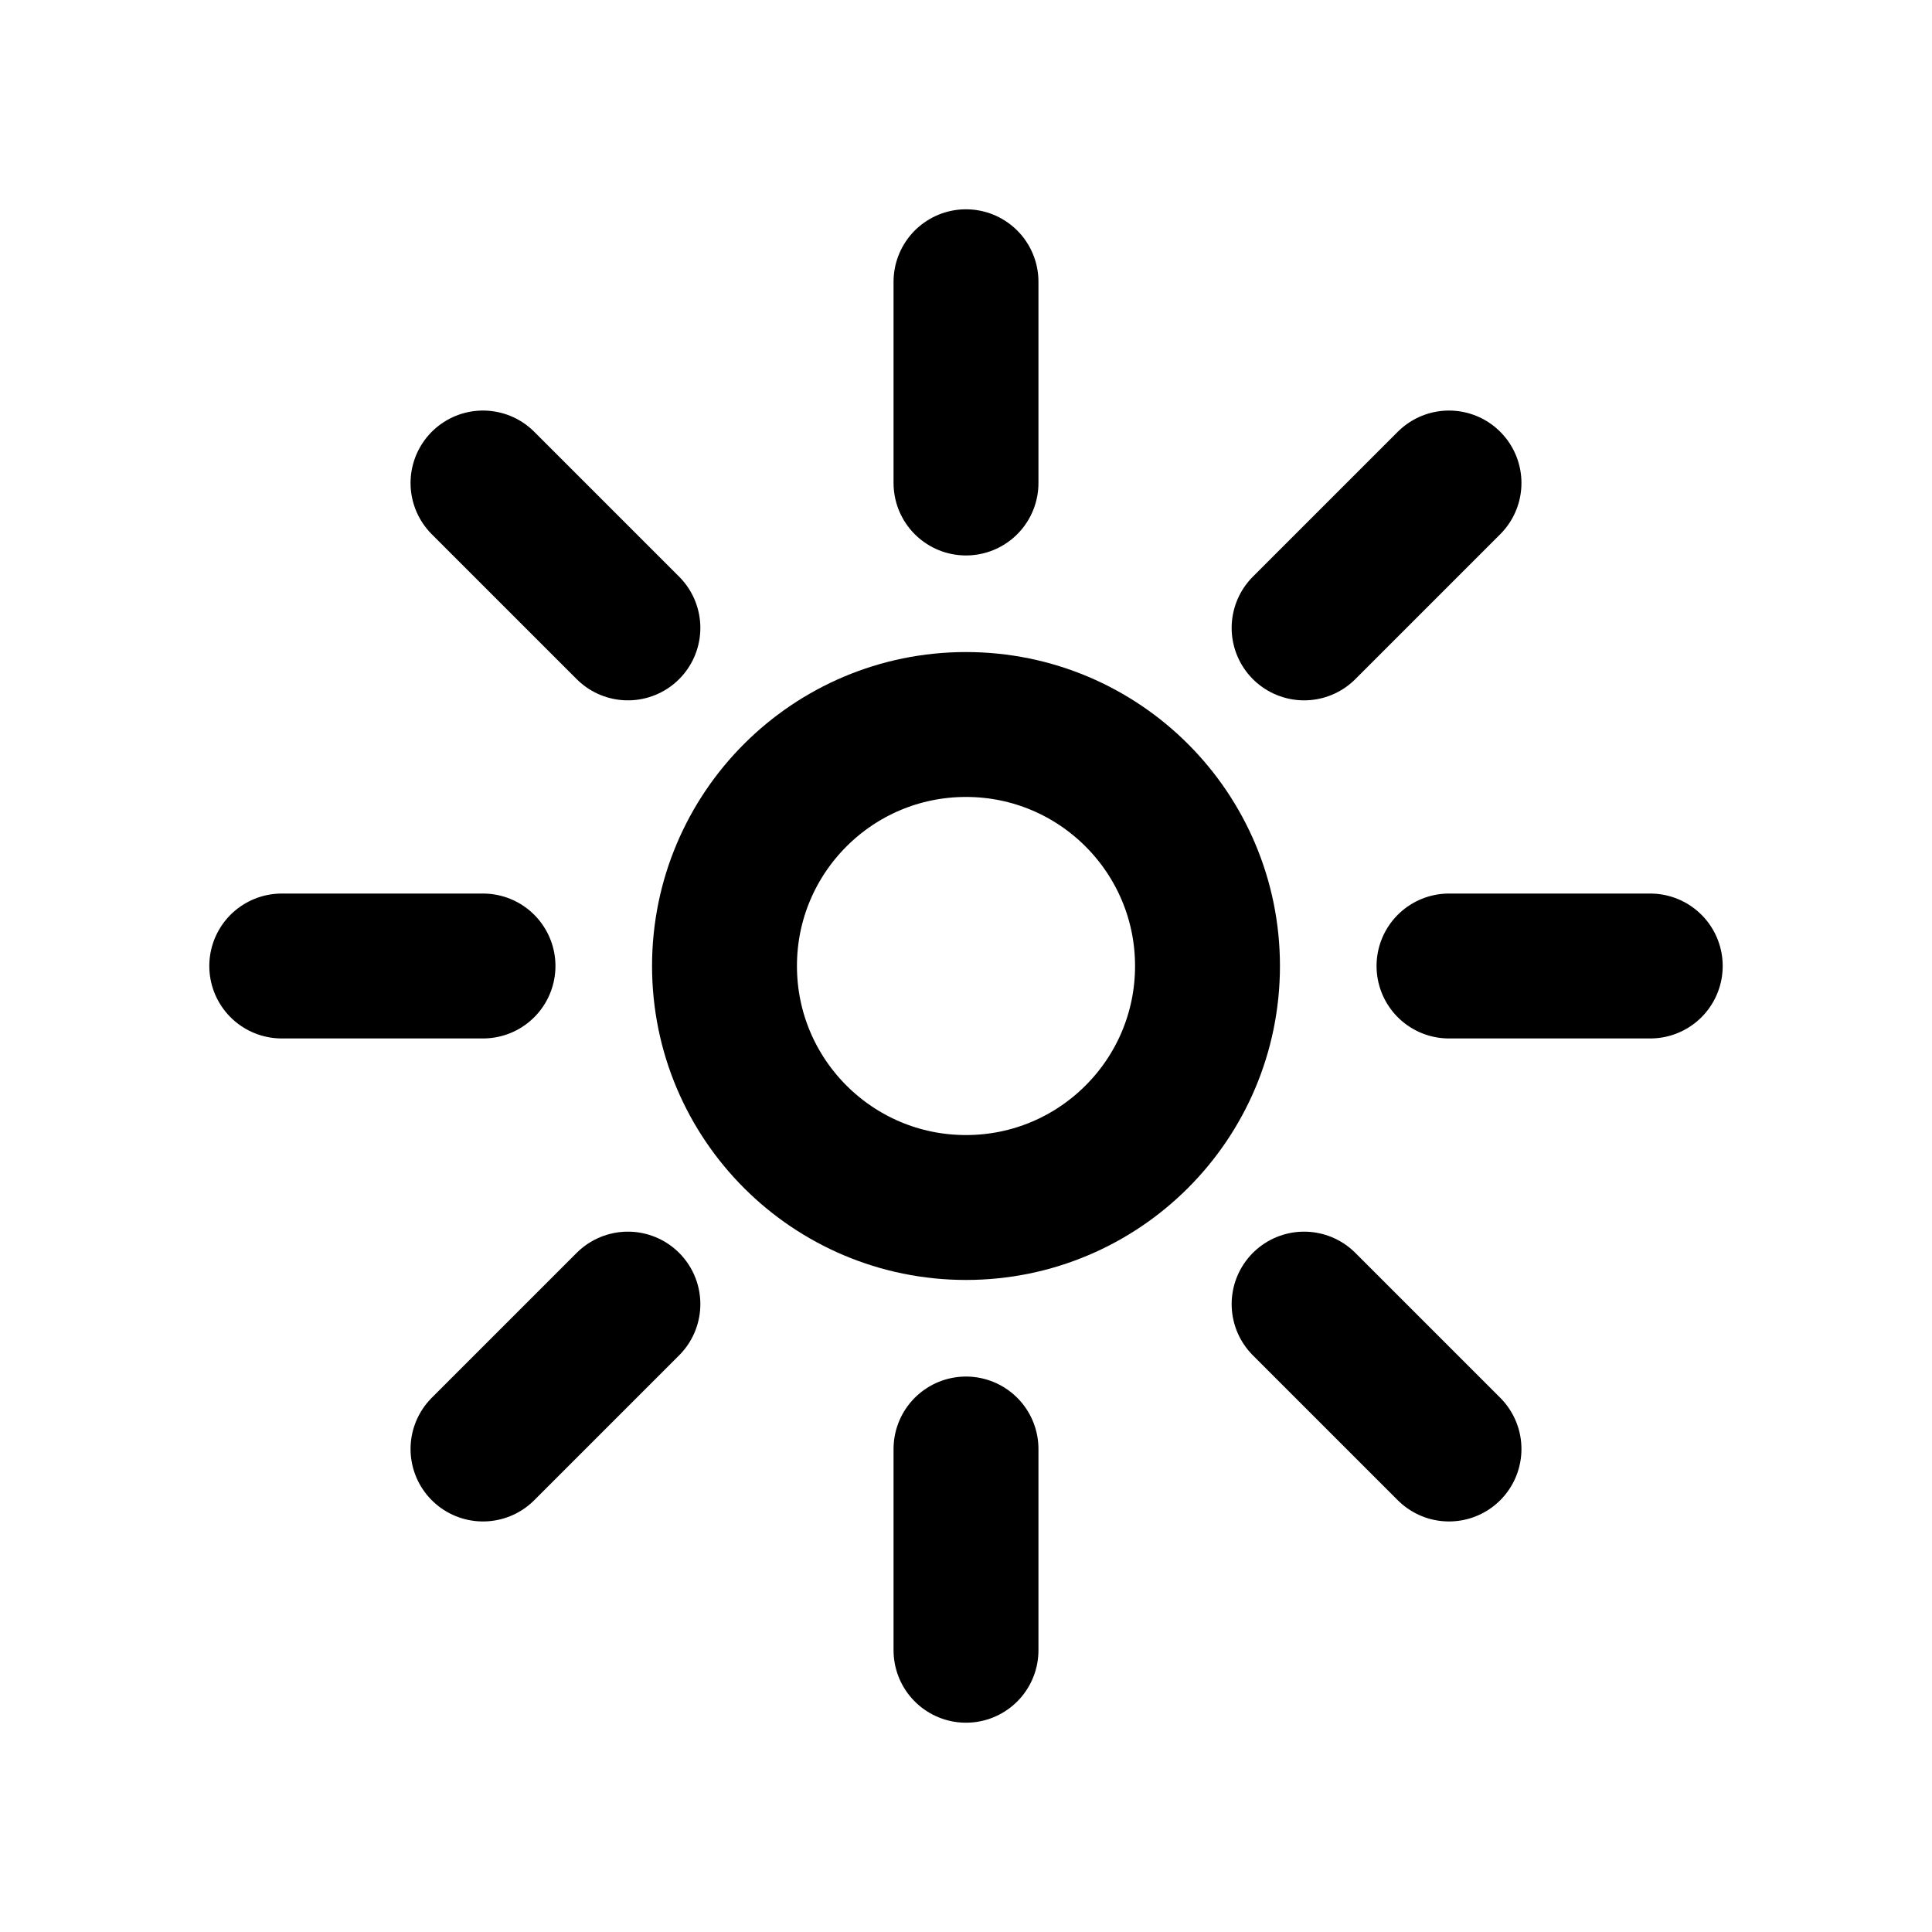
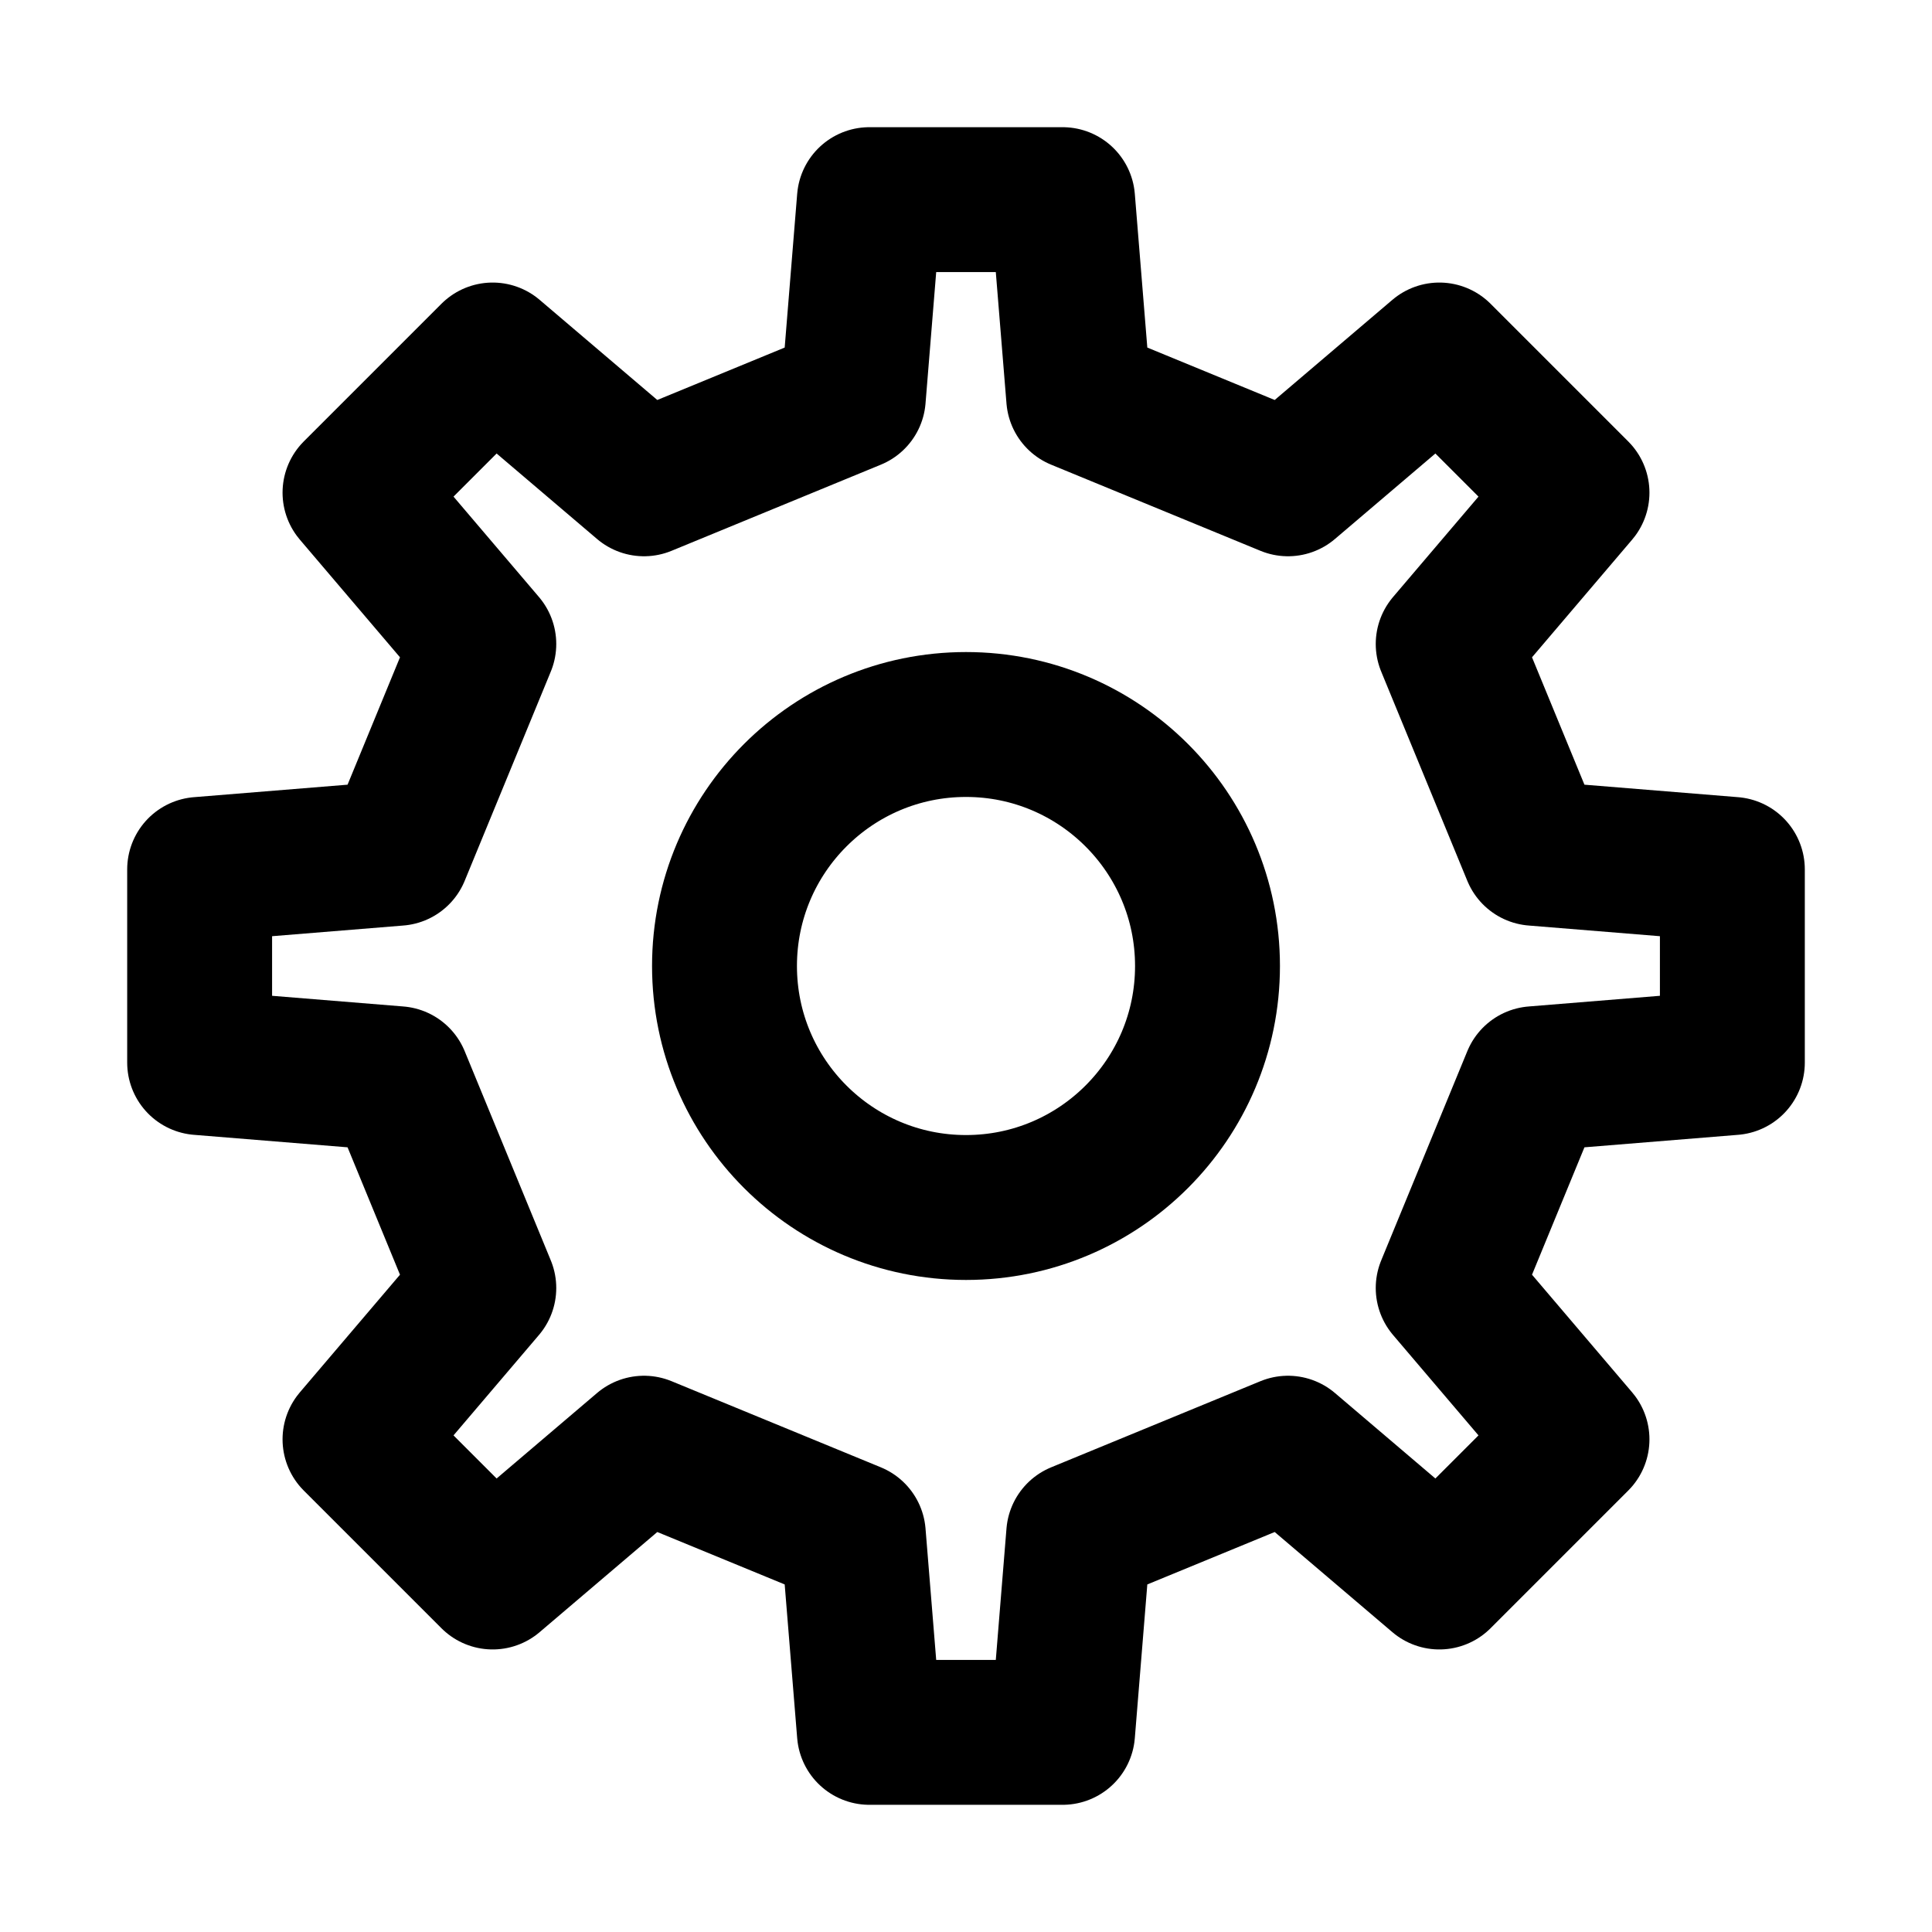
<svg xmlns="http://www.w3.org/2000/svg" width="24" height="24" viewBox="0 0 24 24" fill="none" stroke="#000000" stroke-width="1.8" stroke-linecap="round" stroke-linejoin="round">
+   <path d="M10.60 4.94 L10.80 2.48 L13.20 2.48 L13.40 4.94 L16.00 6.01 L17.88 4.41 L19.59 6.12 L17.99 8.00 L19.06 10.60 L21.52 10.80 L21.52 13.20 L19.06 13.40 L17.99 16.00 L19.59 17.88 L17.88 19.59 L16.00 17.99 L13.40 19.06 L13.20 21.52 L10.80 21.52 L10.60 19.06 L8.00 17.99 L6.12 19.59 L4.41 17.88 L6.01 16.00 L4.94 13.40 L2.48 13.20 L2.48 10.80 L4.94 10.60 L6.01 8.00 L4.41 6.12 L6.12 4.41 L8.00 6.01Z" />
  <circle cx="12" cy="12" r="3" />
-   <path d="M12 3.5v2.5M12 18v2.5M3.5 12H6M18 12h2.5M6 6l1.8 1.8M16.2 16.2L18 18M6 18l1.8-1.8M16.2 7.8L18 6" />
</svg>
